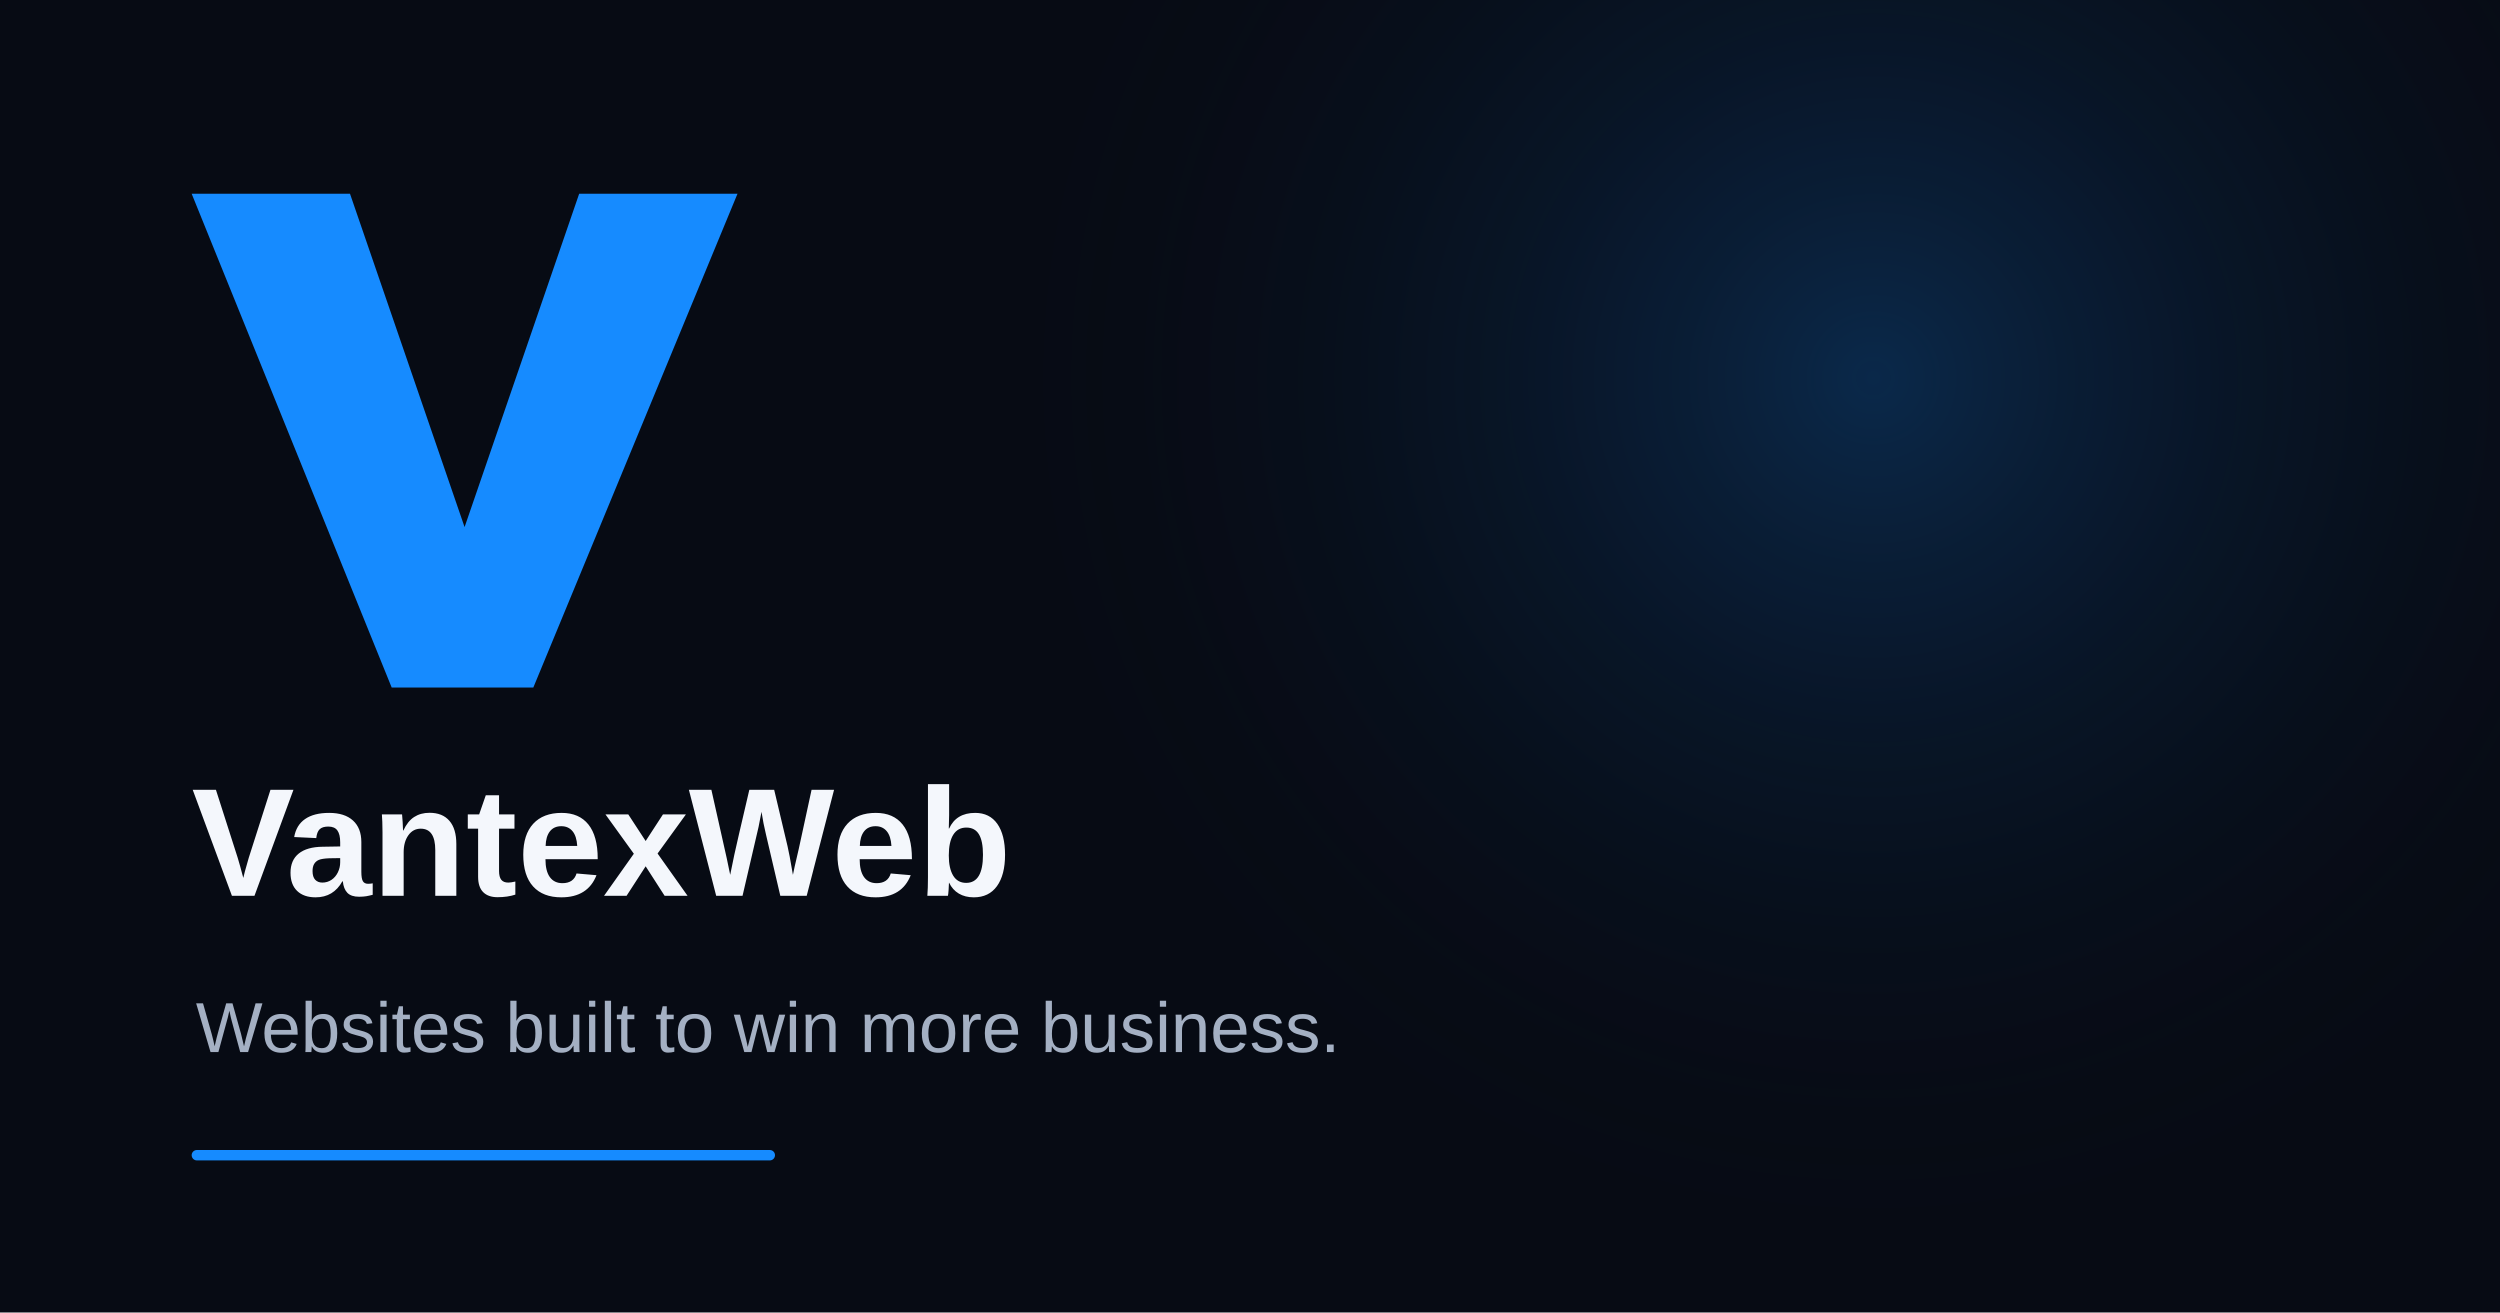
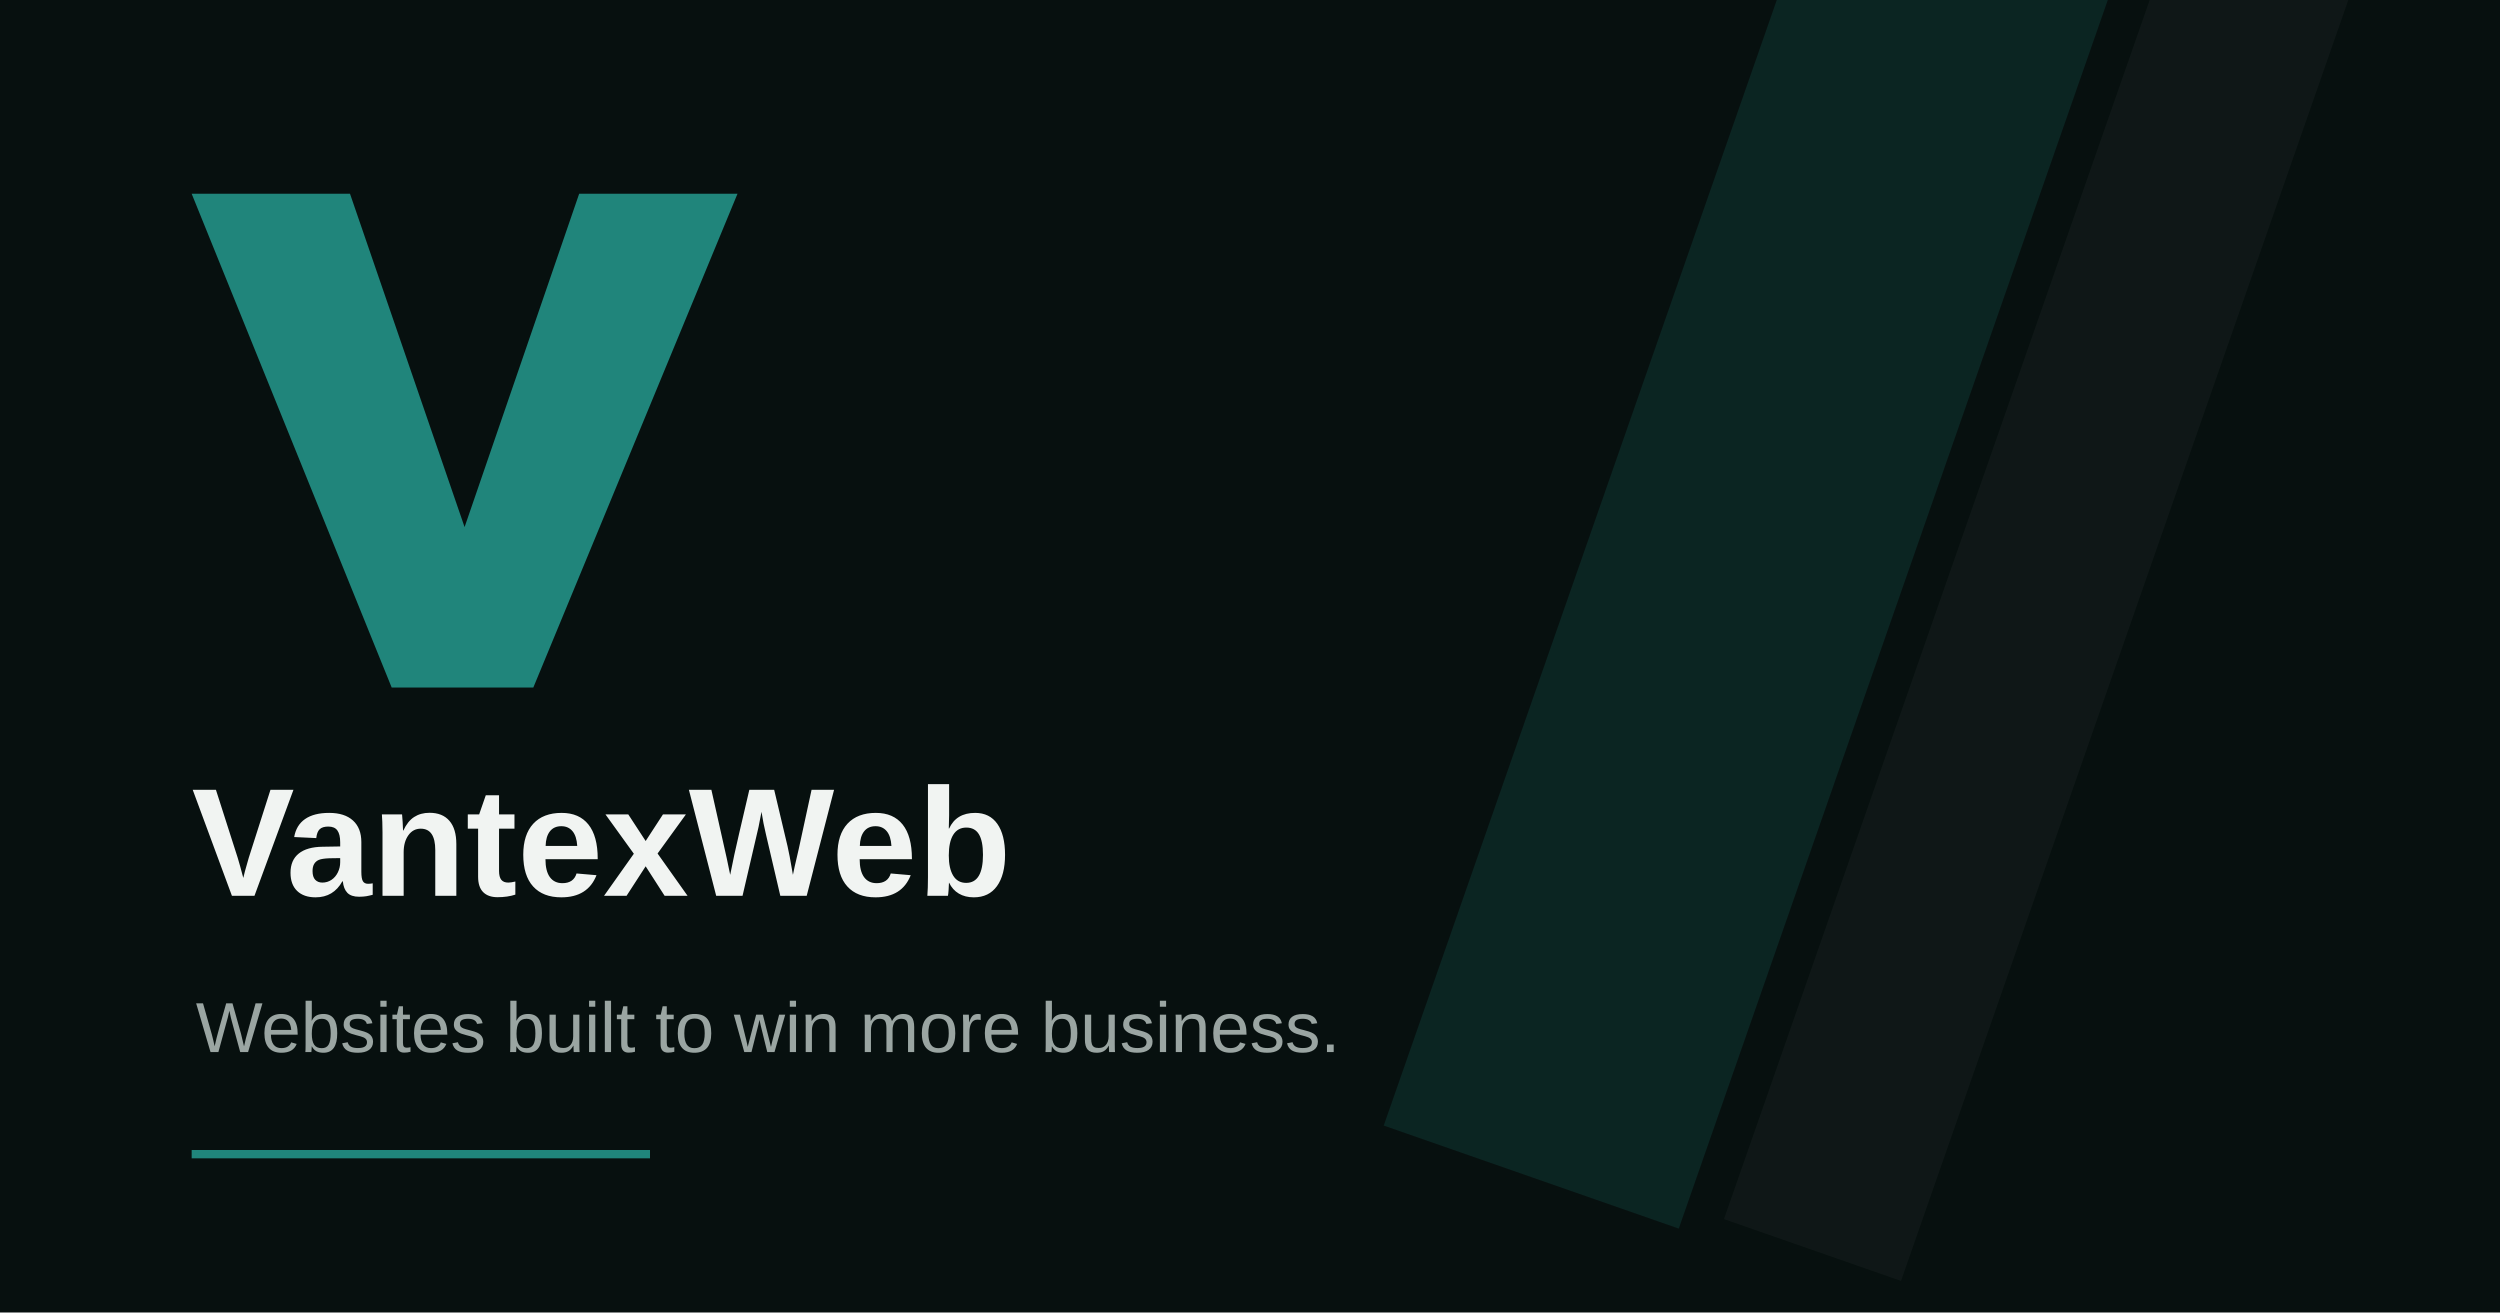
<svg xmlns="http://www.w3.org/2000/svg" width="1200" height="630" viewBox="0 0 1200 630">
-   <defs>
-     <linearGradient id="g" x1="120" y1="80" x2="1060" y2="560">
-       <stop stop-color="#168BFF" />
-       <stop offset="1" stop-color="#20D9FF" />
-     </linearGradient>
-     <radialGradient id="r">
-       <stop stop-color="#168BFF" stop-opacity=".23" />
-       <stop offset="1" stop-color="#070B14" stop-opacity="0" />
-     </radialGradient>
-   </defs>
-   <rect width="1200" height="630" fill="#070B14" />
-   <circle cx="900" cy="180" r="430" fill="url(#r)" />
-   <path d="M92 93h76l55 160 55-160h76L256 330h-68L92 93Z" fill="url(#g)" />
-   <text x="92" y="430" fill="#F4F7FC" font-family="Arial,sans-serif" font-size="74" font-weight="700">VantexWeb</text>
-   <text x="94" y="505" fill="#A4B0C3" font-family="Arial,sans-serif" font-size="34">Websites built to win more business.</text>
-   <rect x="92" y="552" width="280" height="5" rx="2.5" fill="url(#g)" />
+   <rect width="1200" height="630" fill="#07100f" />
+   <path d="M955 -65 735 565" stroke="#20857b" stroke-opacity=".18" stroke-width="150" />
+   <path d="M1090 -30 870 600" stroke="#f1f4f2" stroke-opacity=".035" stroke-width="90" />
+   <path d="M92 93h76l55 160 55-160h76L256 330h-68L92 93Z" fill="#20857b" />
+   <text x="92" y="430" fill="#f1f4f2" font-family="Arial,sans-serif" font-size="74" font-weight="700">VantexWeb</text>
+   <text x="94" y="505" fill="#9aa5a2" font-family="Arial,sans-serif" font-size="34">Websites built to win more business.</text>
+   <rect x="92" y="552" width="220" height="4" fill="#20857b" />
</svg>
